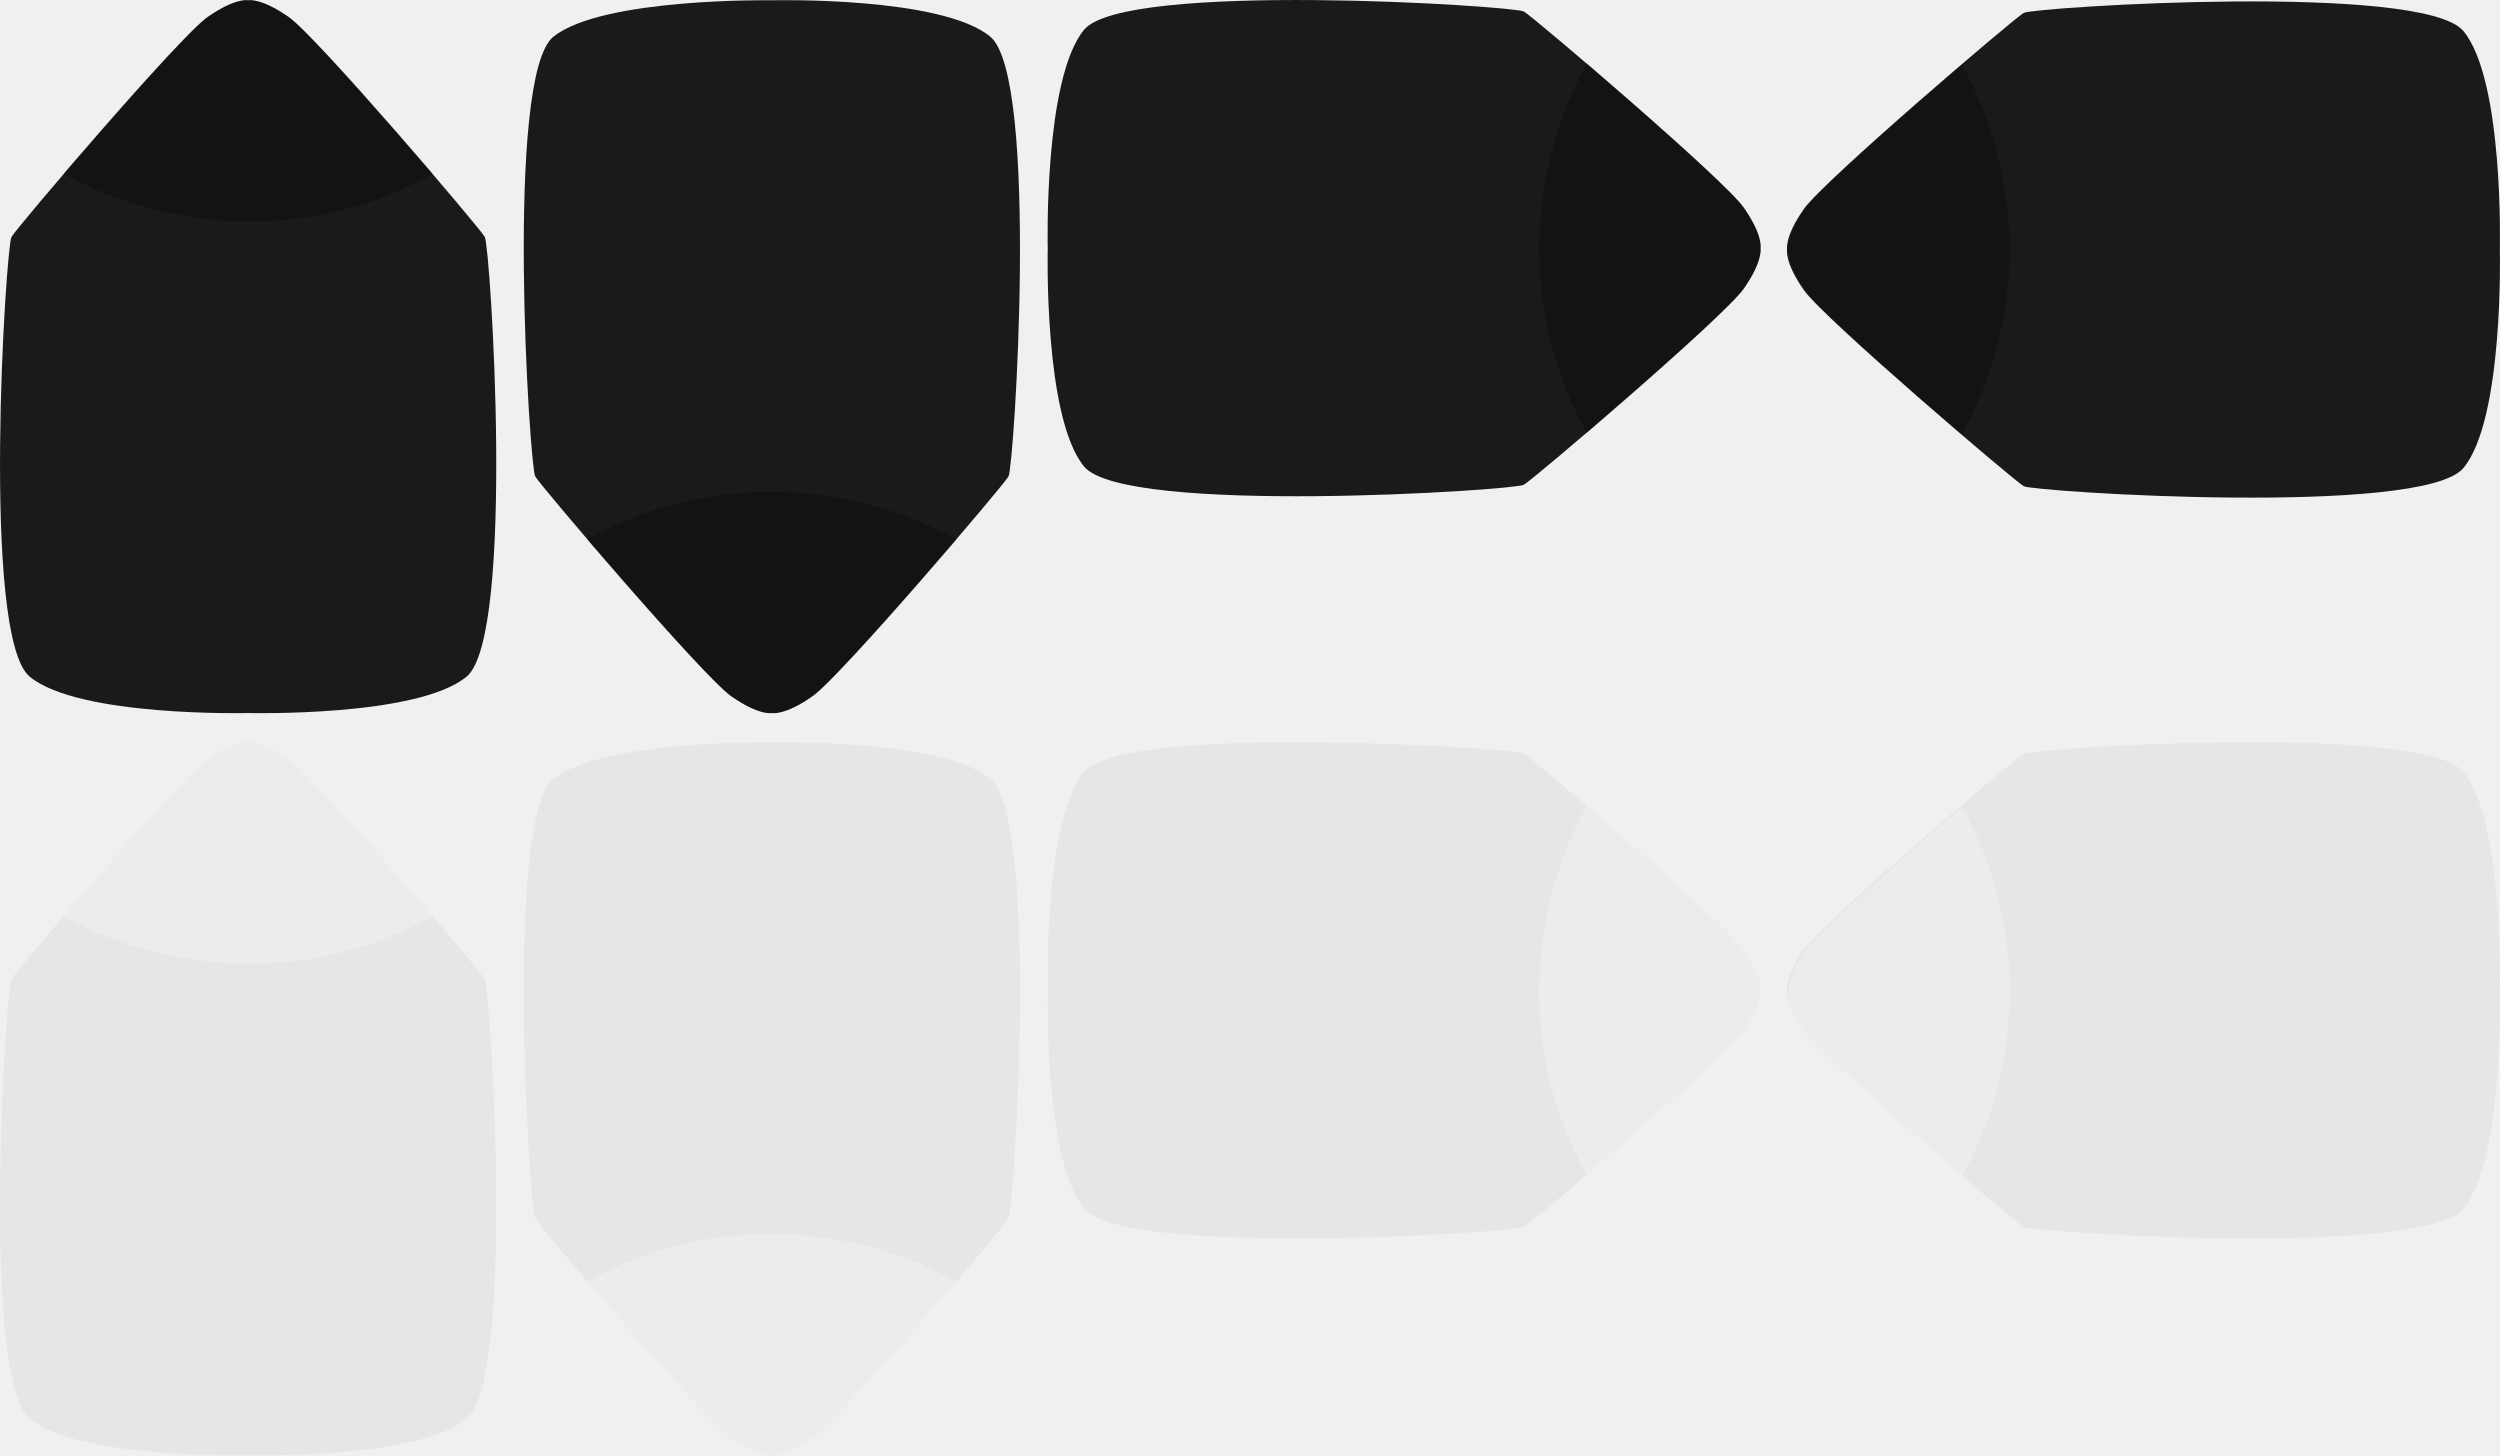
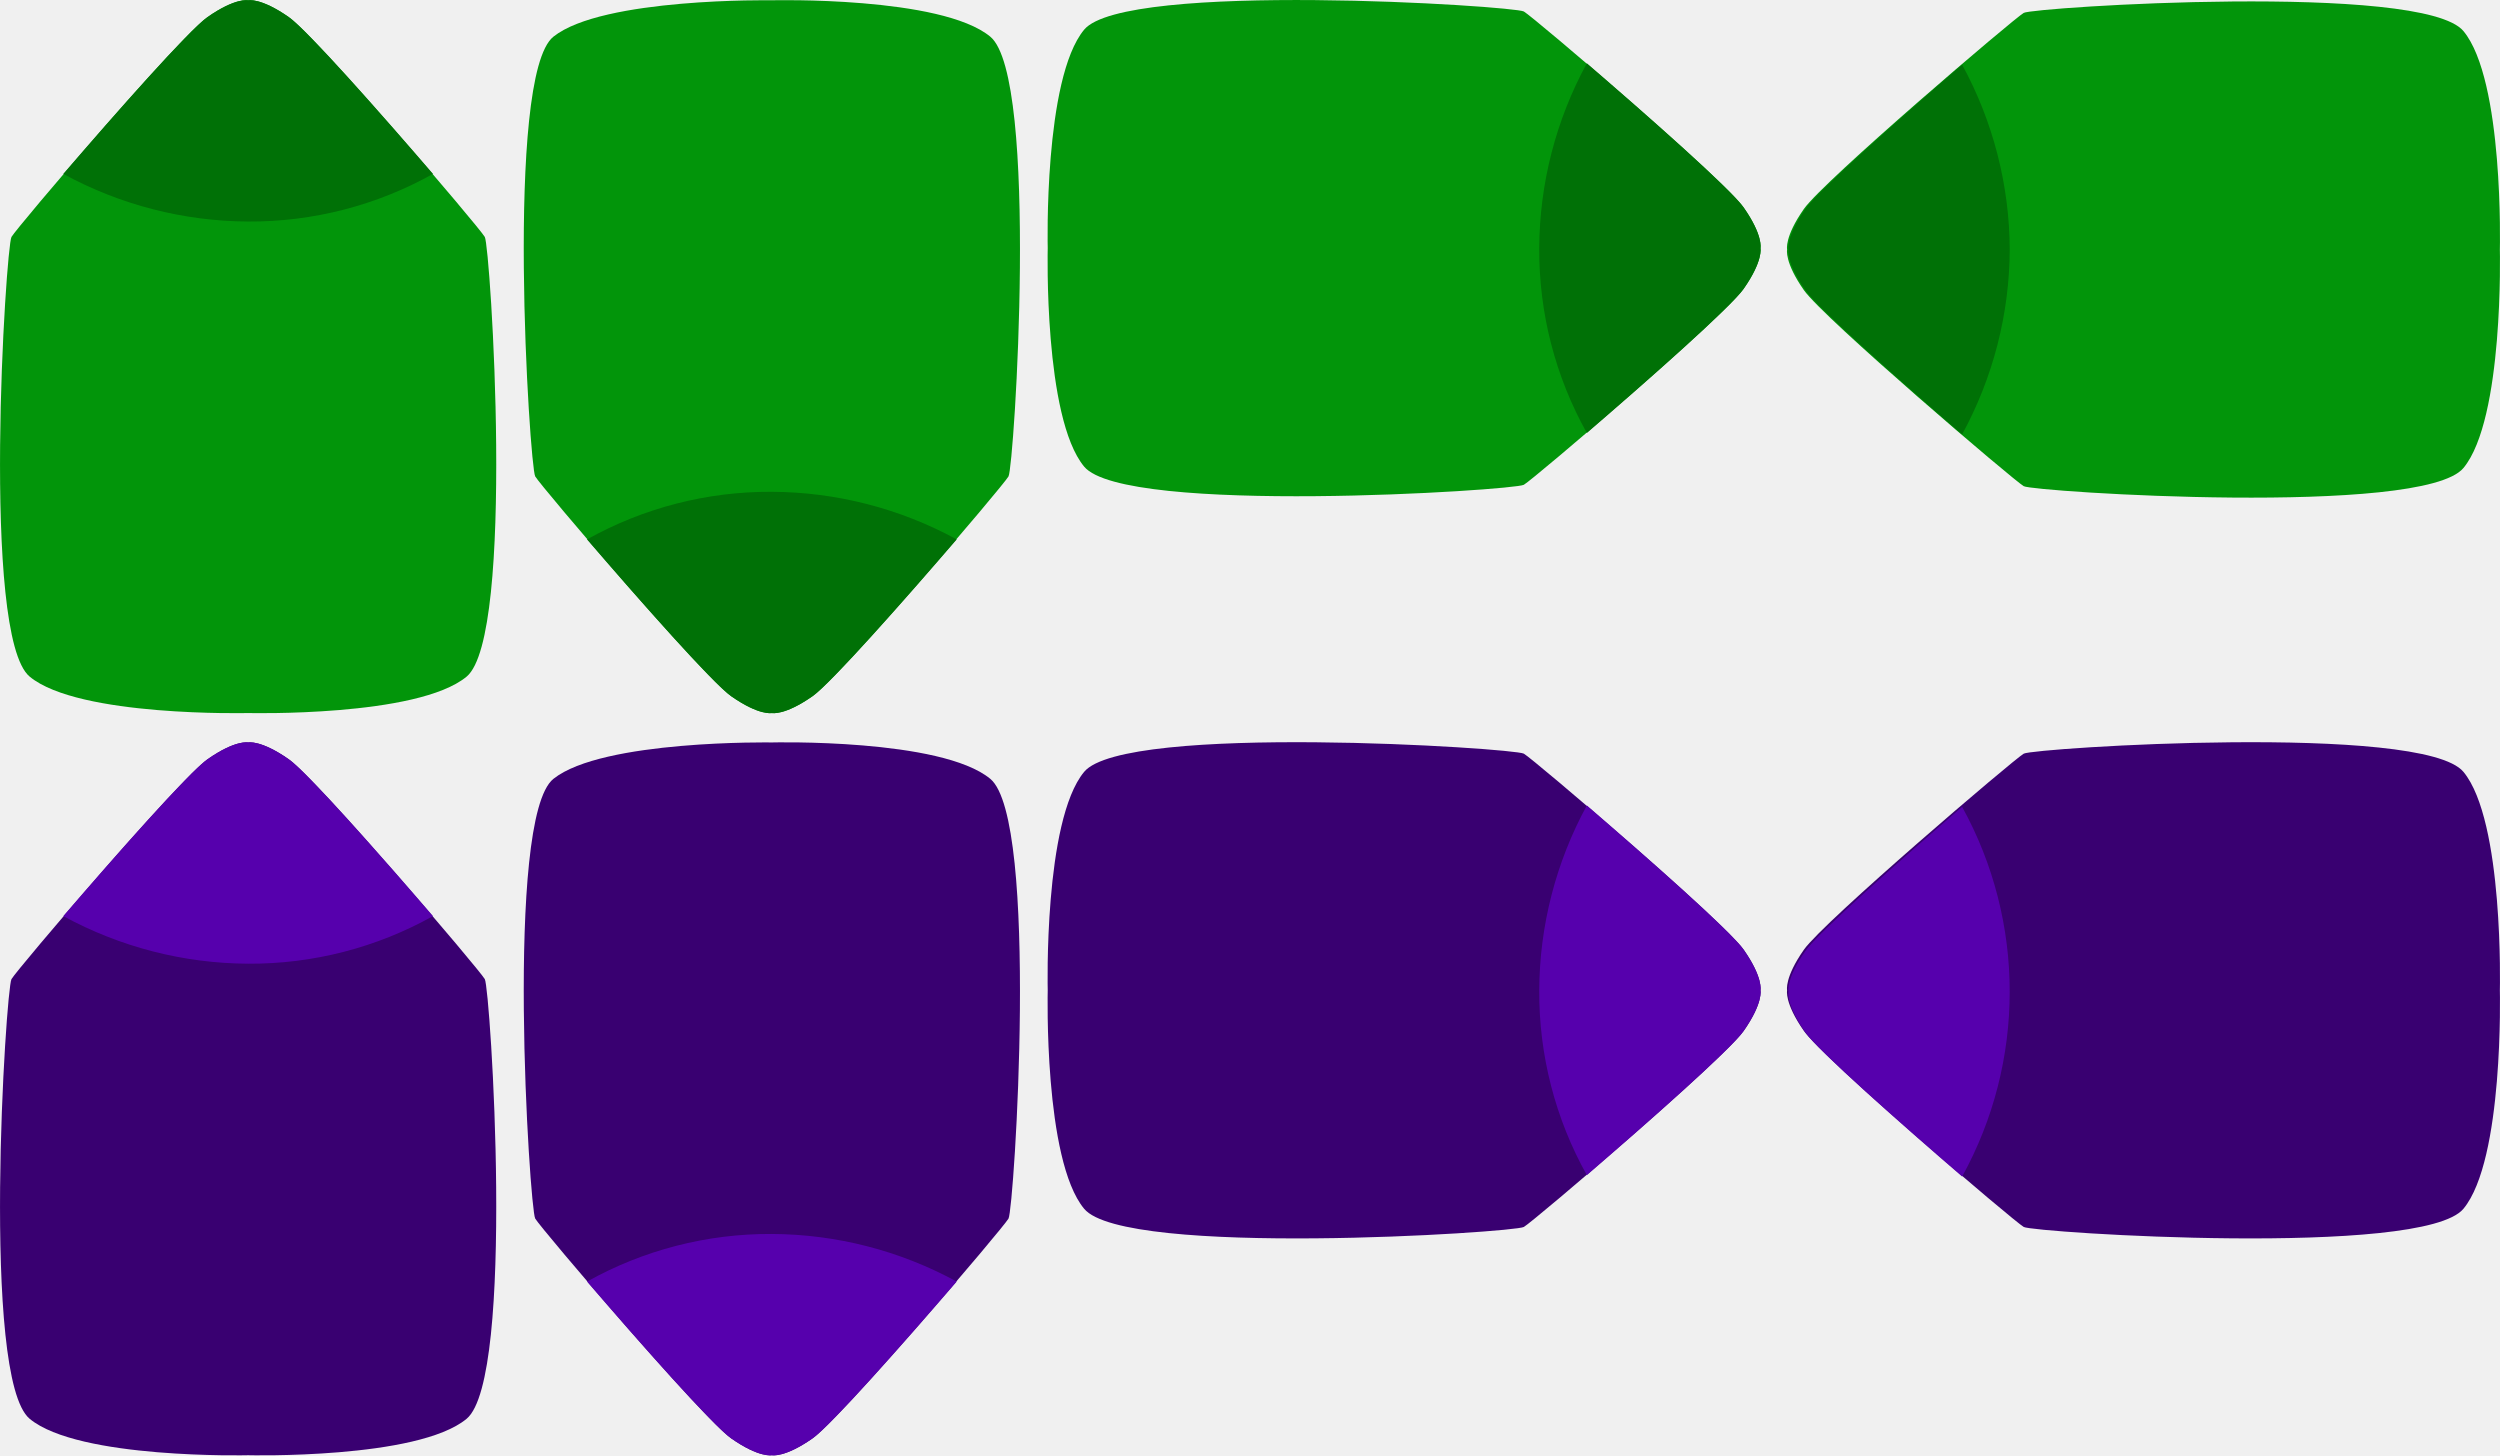
<svg xmlns="http://www.w3.org/2000/svg" id="Layer_1" data-name="Layer 1" width="178.53" height="103.93" viewBox="0 0 178.53 103.93">
-   <defs>
-     <style>
-       .cls-1 {
-         fill: #1a1a1a;
-       }
- 
-       .cls-2, .cls-4 {
-         isolation: isolate;
-         opacity: 0.25;
-       }
- 
-       .cls-3 {
-         fill: #e6e6e6;
-       }
- 
-       .cls-4 {
-         fill: #fff;
-       }
-     </style>
-   </defs>
  <g>
    <g>
-       <path class="cls-1" d="M124.5,20.6c1.4-2,1.2-2.9,1.2-2.9s.2-.9-1.2-2.9-15-13.6-15.7-14S80.3-1.4,77.4,2.1s-2.6,15.6-2.6,15.6-.3,12.1,2.6,15.6,30.7,1.7,31.4,1.3S123.1,22.6,124.5,20.6Z" transform="translate(0.02 0.02)" />
-       <path class="cls-2" d="M124.5,20.6c1.4-2,1.2-2.9,1.2-2.9s.2-.9-1.2-2.9c-.9-1.3-6.9-6.6-11.2-10.3a27.84,27.84,0,0,0-3.4,13.2,26.73,26.73,0,0,0,3.4,13.2C117.6,27.2,123.6,21.9,124.5,20.6Z" transform="translate(0.02 0.02)" />
+       <g transform="matrix(1,0,0,1,0.02,0.02)">
+         <path d="M124.5,20.6C125.9,18.6 125.7,17.7 125.7,17.7C125.7,17.7 125.9,16.8 124.5,14.8C123.1,12.8 109.5,1.2 108.8,0.8C108.1,0.4 80.3,-1.4 77.4,2.1C74.5,5.6 74.8,17.7 74.8,17.7C74.8,17.7 74.5,29.8 77.4,33.3C80.3,36.8 108.1,35 108.8,34.6C109.5,34.2 123.1,22.6 124.5,20.6Z" style="fill:rgb(2,149,10);fill-rule:nonzero;" />
+       </g>
+       <g transform="matrix(1,0,0,1,0.02,0.02)">
+         <path d="M124.5,20.6C125.9,18.6 125.7,17.7 125.7,17.7C125.7,17.7 125.9,16.8 124.5,14.8C123.6,13.5 117.6,8.2 113.3,4.5C111.091,8.55 109.922,13.087 109.9,17.7C109.874,22.32 111.045,26.868 113.3,30.9C117.6,27.2 123.6,21.9 124.5,20.6Z" style="fill:rgb(0,113,6);fill-rule:nonzero;" />
+       </g>
    </g>
    <g>
-       <path class="cls-1" d="M52.2,49.7c2,1.4,2.9,1.2,2.9,1.2s.9.2,2.9-1.2S71.6,34.7,72,34,74.2,5.5,70.7,2.6,55.1,0,55.1,0,43-.2,39.5,2.6,37.8,33.3,38.2,34,50.2,48.3,52.2,49.7Z" transform="translate(0.02 0.02)" />
-       <path class="cls-2" d="M52.2,49.7c2,1.4,2.9,1.2,2.9,1.2s.9.2,2.9-1.2c1.3-.9,6.6-6.9,10.3-11.2a27.84,27.84,0,0,0-13.2-3.4,26.73,26.73,0,0,0-13.2,3.4C45.6,42.8,50.9,48.8,52.2,49.7Z" transform="translate(0.02 0.02)" />
+       <g transform="matrix(1,0,0,1,0.02,0.02)">
+         <path d="M52.2,49.7C54.2,51.1 55.1,50.9 55.1,50.9C55.1,50.9 56,51.1 58,49.7C60,48.3 71.6,34.7 72,34C72.4,33.3 74.2,5.5 70.7,2.6C67.2,-0.3 55.1,0 55.1,0C55.1,0 43,-0.2 39.5,2.6C36,5.4 37.8,33.3 38.2,34C38.6,34.7 50.2,48.3 52.2,49.7Z" style="fill:rgb(2,149,10);fill-rule:nonzero;" />
+       </g>
+       <g transform="matrix(1,0,0,1,0.02,0.02)">
+         <path d="M52.2,49.7C54.2,51.1 55.1,50.9 55.1,50.9C55.1,50.9 56,51.1 58,49.7C59.3,48.8 64.6,42.8 68.3,38.5C64.25,36.291 59.713,35.122 55.1,35.1C50.48,35.074 45.932,36.245 41.9,38.5C45.6,42.8 50.9,48.8 52.2,49.7Z" style="fill:rgb(0,113,6);fill-rule:nonzero;" />
+       </g>
    </g>
    <g>
-       <path class="cls-1" d="M175.9,2.2C173-1.3,145.2.5,144.5.9s-14.3,12-15.7,14-1.2,2.9-1.2,2.9-.2.9,1.2,2.9,15,13.6,15.7,14,28.5,2.2,31.4-1.3,2.6-15.6,2.6-15.6S178.8,5.7,175.9,2.2Z" transform="translate(0.02 0.02)" />
-       <path class="cls-2" d="M140.1,4.6c-4.3,3.7-10.3,9-11.2,10.3-1.4,2-1.2,2.9-1.2,2.9s-.2.9,1.2,2.9c.9,1.3,6.9,6.6,11.2,10.3a27.84,27.84,0,0,0,3.4-13.2A27.84,27.84,0,0,0,140.1,4.6Z" transform="translate(0.02 0.02)" />
+       <g transform="matrix(1,0,0,1,0.02,0.02)">
+         <path d="M175.9,2.2C173,-1.3 145.2,0.5 144.5,0.9C143.8,1.3 130.2,12.9 128.8,14.9C127.4,16.9 127.6,17.8 127.6,17.8C127.6,17.8 127.4,18.7 128.8,20.7C130.2,22.7 143.8,34.3 144.5,34.7C145.2,35.1 173,36.9 175.9,33.4C178.8,29.9 178.5,17.8 178.5,17.8C178.5,17.8 178.8,5.7 175.9,2.2Z" style="fill:rgb(2,149,10);fill-rule:nonzero;" />
+       </g>
+       <g transform="matrix(1,0,0,1,0.02,0.02)">
+         <path d="M140.1,4.6C135.8,8.3 129.8,13.6 128.9,14.9C127.5,16.9 127.7,17.8 127.7,17.8C127.7,17.8 127.5,18.7 128.9,20.7C129.8,22 135.8,27.3 140.1,31C142.309,26.95 143.478,22.413 143.5,17.8C143.478,13.187 142.309,8.65 140.1,4.6Z" style="fill:rgb(0,113,6);fill-rule:nonzero;" />
+       </g>
    </g>
    <g>
-       <path class="cls-1" d="M20.6,1.2C18.6-.2,17.7,0,17.7,0s-.9-.2-2.9,1.2S1.2,16.2.8,16.9-1.4,45.4,2.1,48.3s15.6,2.6,15.6,2.6,12.1.3,15.6-2.6S35,17.6,34.6,16.9,22.6,2.6,20.6,1.2Z" transform="translate(0.02 0.02)" />
-       <path class="cls-2" d="M20.6,1.2C18.6-.2,17.7,0,17.7,0s-.9-.2-2.9,1.2c-1.3.9-6.6,6.9-10.3,11.2a27.84,27.84,0,0,0,13.2,3.4,26.73,26.73,0,0,0,13.2-3.4C27.2,8.1,21.9,2.1,20.6,1.2Z" transform="translate(0.02 0.02)" />
+       <g transform="matrix(1,0,0,1,0.02,0.02)">
+         <path d="M20.6,1.2C18.6,-0.2 17.7,0 17.7,0C17.7,0 16.8,-0.2 14.8,1.2C12.8,2.6 1.2,16.2 0.8,16.9C0.4,17.6 -1.4,45.4 2.1,48.3C5.6,51.2 17.7,50.9 17.7,50.9C17.7,50.9 29.8,51.2 33.3,48.3C36.8,45.4 35,17.6 34.6,16.9C34.2,16.2 22.6,2.6 20.6,1.2Z" style="fill:rgb(2,149,10);fill-rule:nonzero;" />
+       </g>
+       <g transform="matrix(1,0,0,1,0.02,0.02)">
+         <path d="M20.6,1.2C18.6,-0.2 17.7,0 17.7,0C17.7,0 16.8,-0.2 14.8,1.2C13.5,2.1 8.2,8.1 4.5,12.4C8.55,14.609 13.087,15.778 17.7,15.8C22.32,15.826 26.868,14.655 30.9,12.4C27.2,8.1 21.9,2.1 20.6,1.2Z" style="fill:rgb(0,113,6);fill-rule:nonzero;" />
+       </g>
    </g>
  </g>
  <g>
    <g>
-       <path class="cls-3" d="M124.5,73.6c1.4-2,1.2-2.9,1.2-2.9s.2-.9-1.2-2.9-15-13.6-15.7-14-28.5-2.2-31.4,1.3-2.6,15.6-2.6,15.6-.3,12.1,2.6,15.6,30.7,1.7,31.4,1.3S123.1,75.6,124.5,73.6Z" transform="translate(0.02 0.02)" />
-       <path class="cls-4" d="M124.5,73.6c1.4-2,1.2-2.9,1.2-2.9s.2-.9-1.2-2.9c-.9-1.3-6.9-6.6-11.2-10.3a27.84,27.84,0,0,0-3.4,13.2,26.73,26.73,0,0,0,3.4,13.2C117.6,80.2,123.6,74.9,124.5,73.6Z" transform="translate(0.02 0.02)" />
+       <g transform="matrix(1,0,0,1,0.02,0.02)">
+         <path d="M124.5,73.6C125.9,71.6 125.7,70.7 125.7,70.7C125.7,70.7 125.9,69.8 124.5,67.8C123.1,65.8 109.5,54.2 108.8,53.8C108.1,53.4 80.3,51.6 77.4,55.1C74.5,58.6 74.8,70.7 74.8,70.7C74.8,70.7 74.5,82.8 77.4,86.3C80.3,89.8 108.1,88 108.8,87.6C109.5,87.2 123.1,75.6 124.5,73.6Z" style="fill:rgb(57,0,113);fill-rule:nonzero;" />
+       </g>
+       <g transform="matrix(1,0,0,1,0.02,0.02)">
+         <path d="M124.5,73.6C125.9,71.6 125.7,70.7 125.7,70.7C125.7,70.7 125.9,69.8 124.5,67.8C123.6,66.5 117.6,61.2 113.3,57.5C111.091,61.55 109.922,66.087 109.9,70.7C109.874,75.32 111.045,79.868 113.3,83.9C117.6,80.2 123.6,74.9 124.5,73.6Z" style="fill:rgb(86,0,173);fill-rule:nonzero;" />
+       </g>
    </g>
    <g>
-       <path class="cls-3" d="M52.2,102.7c2,1.4,2.9,1.2,2.9,1.2s.9.2,2.9-1.2S71.6,87.7,72,87s2.2-28.5-1.3-31.4S55.1,53,55.1,53,43,52.8,39.5,55.6,37.8,86.3,38.2,87,50.2,101.3,52.2,102.7Z" transform="translate(0.02 0.02)" />
-       <path class="cls-4" d="M52.2,102.7c2,1.4,2.9,1.2,2.9,1.2s.9.2,2.9-1.2c1.3-.9,6.6-6.9,10.3-11.2a27.84,27.84,0,0,0-13.2-3.4,26.73,26.73,0,0,0-13.2,3.4C45.6,95.8,50.9,101.8,52.2,102.7Z" transform="translate(0.02 0.02)" />
+       <g transform="matrix(1,0,0,1,0.02,0.02)">
+         <path d="M52.2,102.7C54.2,104.1 55.1,103.9 55.1,103.9C55.1,103.9 56,104.1 58,102.7C60,101.3 71.6,87.7 72,87C72.4,86.3 74.2,58.5 70.7,55.6C67.2,52.7 55.1,53 55.1,53C55.1,53 43,52.8 39.5,55.6C36,58.4 37.8,86.3 38.2,87C38.6,87.7 50.2,101.3 52.2,102.7Z" style="fill:rgb(57,0,113);fill-rule:nonzero;" />
+       </g>
+       <g transform="matrix(1,0,0,1,0.02,0.02)">
+         <path d="M52.2,102.7C54.2,104.1 55.1,103.9 55.1,103.9C55.1,103.9 56,104.1 58,102.7C59.3,101.8 64.6,95.8 68.3,91.5C64.25,89.291 59.713,88.122 55.1,88.1C50.48,88.074 45.932,89.245 41.9,91.5C45.6,95.8 50.9,101.8 52.2,102.7Z" style="fill:rgb(86,0,173);fill-rule:nonzero;" />
+       </g>
    </g>
    <g>
-       <path class="cls-3" d="M175.9,55.1c-2.9-3.5-30.7-1.7-31.4-1.3s-14.3,12-15.7,14-1.2,2.9-1.2,2.9-.2.9,1.2,2.9,15,13.6,15.7,14,28.5,2.2,31.4-1.3,2.6-15.6,2.6-15.6S178.8,58.6,175.9,55.1Z" transform="translate(0.02 0.02)" />
-       <path class="cls-4" d="M140.1,57.6c-4.3,3.7-10.3,9-11.2,10.3-1.4,2-1.2,2.9-1.2,2.9s-.2.9,1.2,2.9c.9,1.3,6.9,6.6,11.2,10.3a27.32,27.32,0,0,0,0-26.4Z" transform="translate(0.02 0.02)" />
+       <g transform="matrix(1,0,0,1,0.02,0.02)">
+         <path d="M175.9,55.1C173,51.6 145.2,53.4 144.5,53.8C143.8,54.2 130.2,65.8 128.8,67.8C127.4,69.8 127.6,70.7 127.6,70.7C127.6,70.7 127.4,71.6 128.8,73.6C130.2,75.6 143.8,87.2 144.5,87.6C145.2,88 173,89.8 175.9,86.3C178.8,82.8 178.5,70.7 178.5,70.7C178.5,70.7 178.8,58.6 175.9,55.1Z" style="fill:rgb(57,0,113);fill-rule:nonzero;" />
+       </g>
+       <g transform="matrix(1,0,0,1,0.02,0.02)">
+         <path d="M140.1,57.6C135.8,61.3 129.8,66.6 128.9,67.9C127.5,69.9 127.7,70.8 127.7,70.8C127.7,70.8 127.5,71.7 128.9,73.7C129.8,75 135.8,80.3 140.1,84C144.629,75.793 144.629,65.807 140.1,57.6Z" style="fill:rgb(86,0,173);fill-rule:nonzero;" />
+       </g>
    </g>
    <g>
-       <path class="cls-3" d="M20.6,54.2c-2-1.4-2.9-1.2-2.9-1.2s-.9-.2-2.9,1.2S1.2,69.2.8,69.9s-2.2,28.5,1.3,31.4,15.6,2.6,15.6,2.6,12.1.3,15.6-2.6S35,70.6,34.6,69.9,22.6,55.6,20.6,54.2Z" transform="translate(0.02 0.02)" />
-       <path class="cls-4" d="M20.6,54.2c-2-1.4-2.9-1.2-2.9-1.2s-.9-.2-2.9,1.2c-1.3.9-6.6,6.9-10.3,11.2a27.84,27.84,0,0,0,13.2,3.4,26.73,26.73,0,0,0,13.2-3.4C27.2,61.1,21.9,55.1,20.6,54.2Z" transform="translate(0.02 0.02)" />
+       <g transform="matrix(1,0,0,1,0.02,0.02)">
+         <path d="M20.6,54.2C18.6,52.8 17.7,53 17.7,53C17.7,53 16.8,52.8 14.8,54.2C12.8,55.6 1.2,69.2 0.8,69.9C0.4,70.6 -1.4,98.4 2.1,101.3C5.6,104.2 17.7,103.9 17.7,103.9C17.7,103.9 29.8,104.2 33.3,101.3C36.8,98.4 35,70.6 34.6,69.9C34.2,69.2 22.6,55.6 20.6,54.2Z" style="fill:rgb(57,0,113);fill-rule:nonzero;" />
+       </g>
+       <g transform="matrix(1,0,0,1,0.02,0.02)">
+         <path d="M20.6,54.2C18.6,52.8 17.7,53 17.7,53C17.7,53 16.8,52.8 14.8,54.2C13.5,55.1 8.2,61.1 4.5,65.4C8.55,67.609 13.087,68.778 17.7,68.8C22.32,68.826 26.868,67.655 30.9,65.4C27.2,61.1 21.9,55.1 20.6,54.2Z" style="fill:rgb(86,0,173);fill-rule:nonzero;" />
+       </g>
    </g>
  </g>
</svg>
